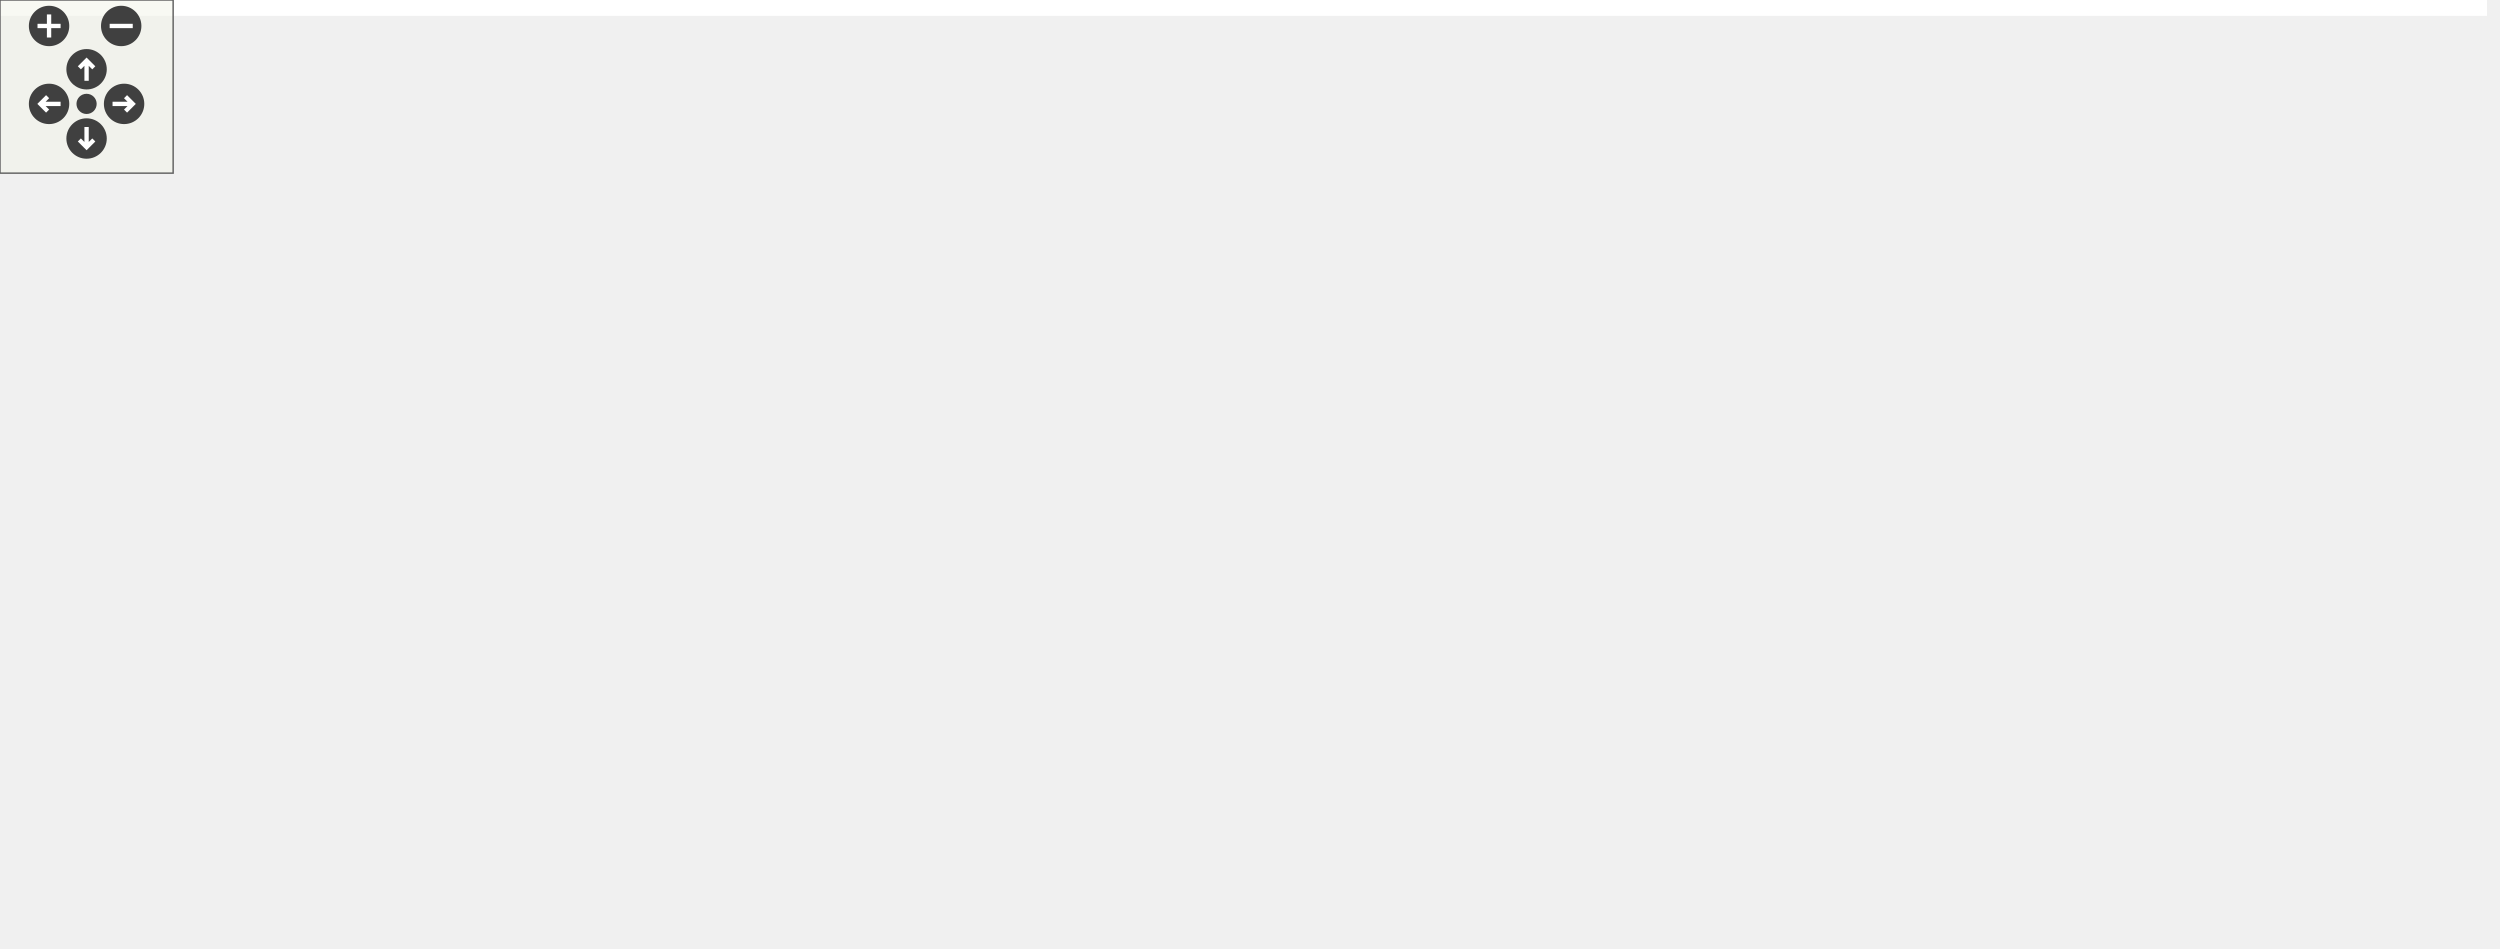
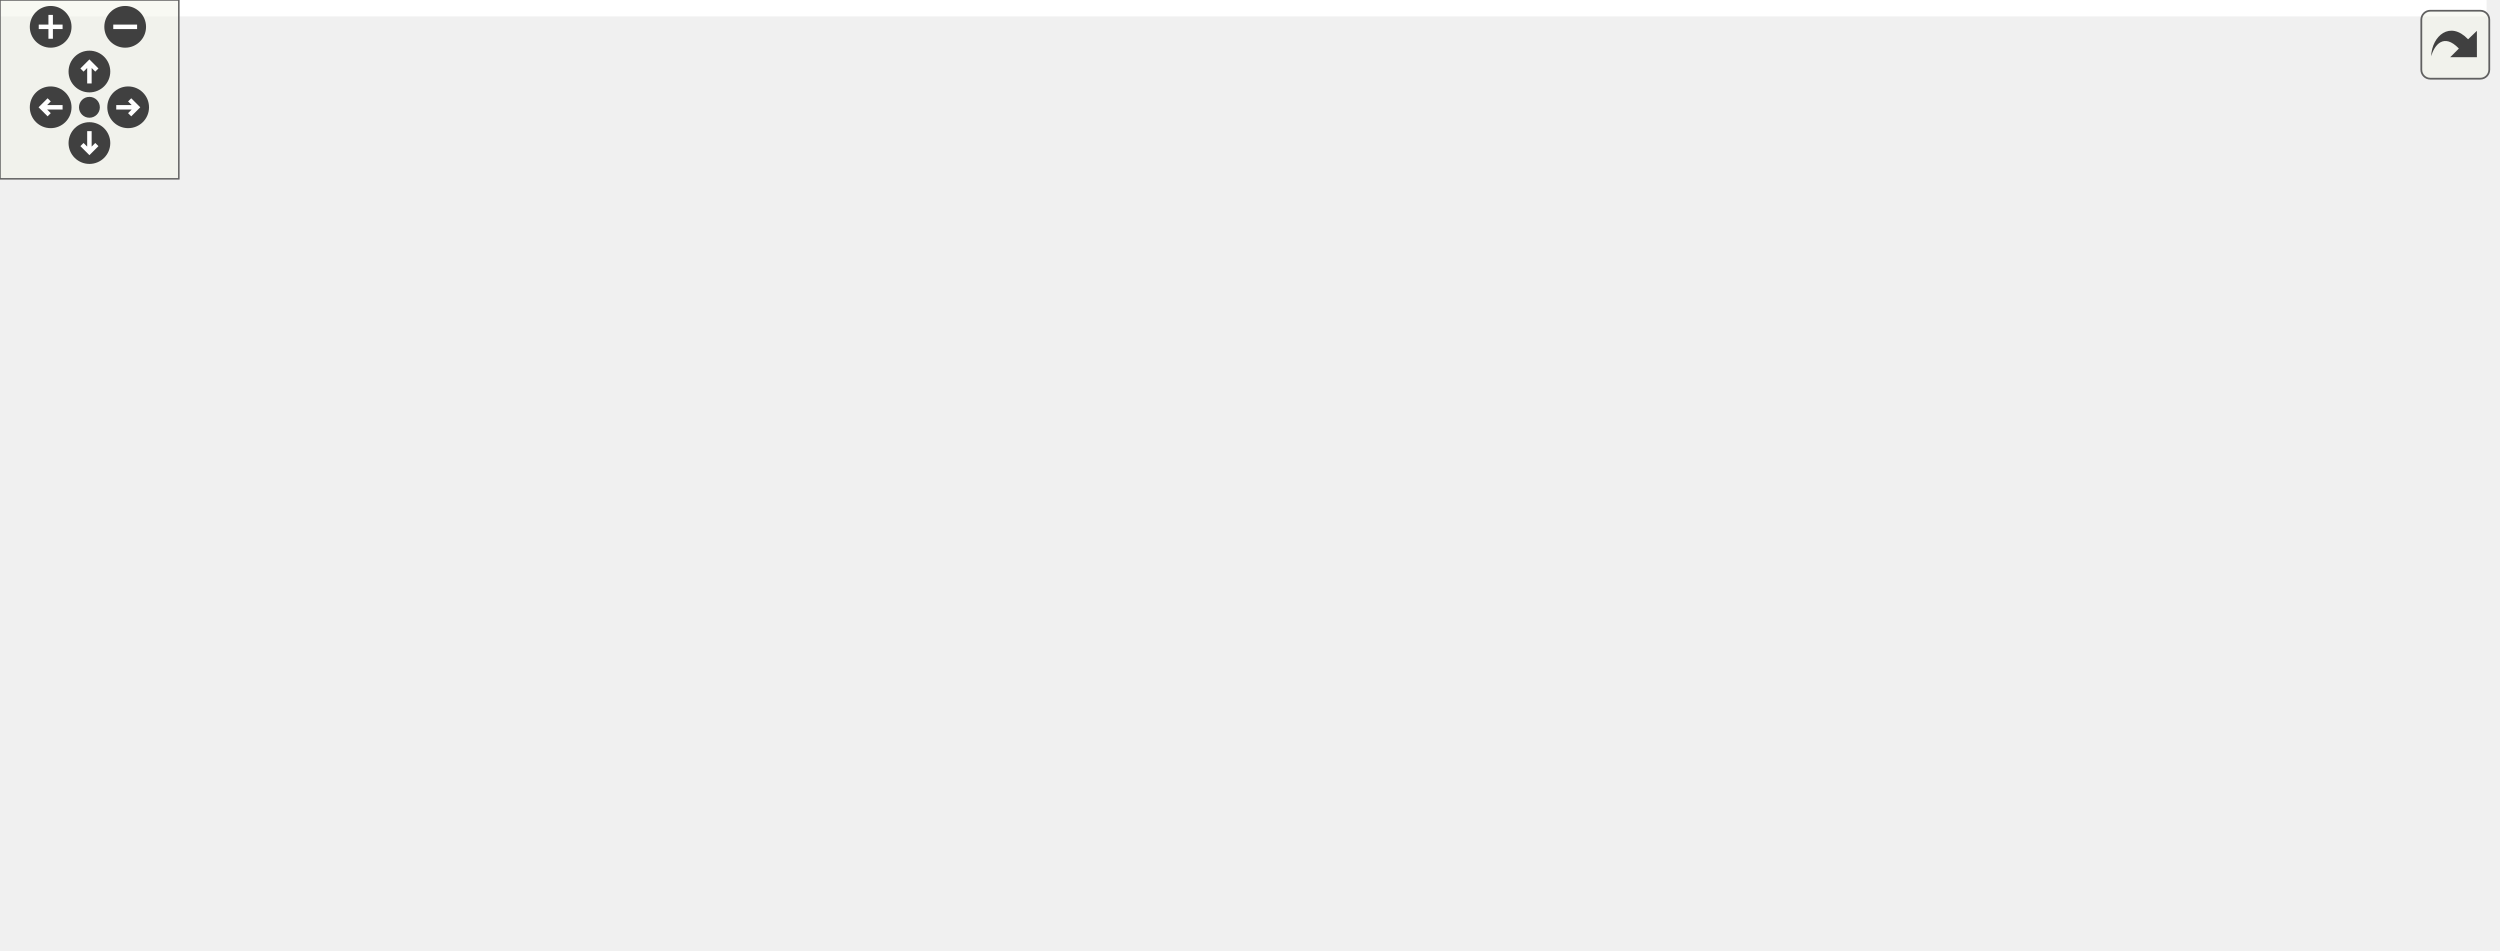
<svg xmlns="http://www.w3.org/2000/svg" xmlns:xlink="http://www.w3.org/1999/xlink" id="main" version="1.1" xml:space="preserve">
  <defs>
    <circle id="rim" cx="0" cy="0" r="7" />
    <circle id="rim2" cx="0" cy="0" r="3.5" />
    <g id="zoomPlus">
      <use xlink:href="#rim" fill="#404040">
        <set attributeName="fill" to="#808080" begin="zoomplus.mouseover" end="zoomplus.mouseout" />
      </use>
      <path d="M-4,0h8M0,-4v8" fill="none" stroke="white" stroke-width="1.5" pointer-events="none" />
    </g>
    <g id="zoomMin">
      <use xlink:href="#rim" fill="#404040">
        <set attributeName="fill" to="#808080" begin="zoomminus.mouseover" end="zoomminus.mouseout" />
      </use>
      <path d="M-4,0h8" fill="none" stroke="white" stroke-width="1.5" pointer-events="none" />
    </g>
    <g id="dirArrow">
      <path fill="none" stroke="white" stroke-width="1.5" d="M0,-3.0v7 M-2.5,-0.5L0,-3.0L2.5,-0.5" />
    </g>
    <g id="resetDef">
      <use xlink:href="#rim2" fill="#404040">
        <set attributeName="fill" to="#808080" begin="reset.mouseover" end="reset.mouseout" />
      </use>
    </g>
  </defs>
  <svg id="graph" class="graph">
    <g id="viewport">
-       <polygon fill="white" stroke="white" points="-4,5 -4,-268 861.319,-268 861.319,5 -4,5" />
+       <polygon fill="white" stroke="white" points="-4,5 -4,-258 833.794,-258 833.794,5 -4,5" />
      <g id="node1" class="node">
-         <polygon fill="#bfbfbf" stroke="black" points="97.819,-241 97.819,-263 224.819,-263 224.819,-241 97.819,-241" />
-         <text text-anchor="middle" x="161.319" y="-250" font-family="FreeSans" font-size="10.00">threadingenumerations.h</text>
+         <polygon fill="#bfbfbf" stroke="black" points="94.794,-233 94.794,-253 216.794,-253 216.794,-233 94.794,-233" />
+         <text text-anchor="middle" x="155.794" y="-240" font-family="FreeSans" font-size="10.00">threadingenumerations.h</text>
      </g>
      <g id="node3" class="node">
        <a xlink:href="dagframescheduler_8h.html" target="_top" xlink:title="This is the file that code using this library should include. It includes all the required components...">
-           <polygon fill="white" stroke="black" points="340.319,-1 340.319,-23 452.319,-23 452.319,-1 340.319,-1" />
-           <text text-anchor="middle" x="396.319" y="-10" font-family="FreeSans" font-size="10.00">dagframescheduler.h</text>
+           <polygon fill="white" stroke="black" points="331.794,-1 331.794,-21 437.794,-21 437.794,-1 331.794,-1" />
+           <text text-anchor="middle" x="384.794" y="-8" font-family="FreeSans" font-size="10.00">dagframescheduler.h</text>
        </a>
      </g>
      <g id="edge2" class="edge">
-         <path fill="none" stroke="midnightblue" d="M132.393,-235.761C75.627,-201.924 -40.272,-121.879 14.319,-60 35.516,-35.972 239.275,-21.009 340.217,-15.012" />
-         <polygon fill="midnightblue" stroke="midnightblue" points="130.887,-238.935 141.284,-240.971 134.426,-232.895 130.887,-238.935" />
+         <path fill="none" stroke="midnightblue" d="M128.321,-227.634C73.686,-195.212 -38.969,-117.87 13.794,-58 34.453,-34.559 233.819,-19.796 331.452,-13.914" />
+         <polygon fill="midnightblue" stroke="midnightblue" points="126.776,-230.784 137.177,-232.797 130.301,-224.737 126.776,-230.784" />
      </g>
      <g id="node5" class="node">
        <a xlink:href="workunit_8h.html" target="_top" xlink:title="This file has the definition of the workunit.">
-           <polygon fill="white" stroke="black" points="325.819,-181 325.819,-203 386.819,-203 386.819,-181 325.819,-181" />
-           <text text-anchor="middle" x="356.319" y="-190" font-family="FreeSans" font-size="10.00">workunit.h</text>
+           <polygon fill="white" stroke="black" points="314.794,-175 314.794,-195 374.794,-195 374.794,-175 314.794,-175" />
+           <text text-anchor="middle" x="344.794" y="-182" font-family="FreeSans" font-size="10.00">workunit.h</text>
        </a>
      </g>
      <g id="edge4" class="edge">
-         <path fill="none" stroke="midnightblue" d="M206.997,-237.945C243.519,-226.708 293.717,-211.262 325.592,-201.454" />
-         <polygon fill="midnightblue" stroke="midnightblue" points="205.613,-234.709 197.085,-240.995 207.672,-241.399 205.613,-234.709" />
+         <path fill="none" stroke="midnightblue" d="M198.306,-229.954C233.735,-219.082 283.318,-203.866 314.742,-194.222" />
+         <polygon fill="midnightblue" stroke="midnightblue" points="197.249,-226.617 188.715,-232.897 199.302,-233.309 197.249,-226.617" />
      </g>
      <g id="edge34" class="edge">
-         <path fill="none" stroke="midnightblue" d="M396.655,-180.452C414.558,-173.095 433.9,-161.551 444.319,-144 463.376,-111.897 458.606,-94.492 444.319,-60 438.005,-44.757 424.241,-31.83 413.064,-23.246" />
-         <polygon fill="midnightblue" stroke="midnightblue" points="395.046,-177.318 386.923,-184.121 397.515,-183.868 395.046,-177.318" />
+         <path fill="none" stroke="midnightblue" d="M384.661,-173.787C402.358,-166.605 421.482,-155.292 431.794,-138 450.006,-107.463 445.401,-90.849 431.794,-58 425.435,-42.648 411.359,-29.696 400.259,-21.301" />
+         <polygon fill="midnightblue" stroke="midnightblue" points="383.195,-170.599 375.042,-177.365 385.634,-177.16 383.195,-170.599" />
      </g>
      <g id="node7" class="node">
        <a xlink:href="asynchronousworkunit_8h.html" target="_top" xlink:title="Contains an interface for a kind of WorkUnit that loads or does other work even when the frame schedu...">
-           <polygon fill="white" stroke="black" points="512.819,-121 512.819,-143 635.819,-143 635.819,-121 512.819,-121" />
-           <text text-anchor="middle" x="574.319" y="-130" font-family="FreeSans" font-size="10.00">asynchronousworkunit.h</text>
+           <polygon fill="white" stroke="black" points="499.294,-117 499.294,-137 618.294,-137 618.294,-117 499.294,-117" />
+           <text text-anchor="middle" x="558.794" y="-124" font-family="FreeSans" font-size="10.00">asynchronousworkunit.h</text>
        </a>
      </g>
      <g id="edge6" class="edge">
-         <path fill="none" stroke="midnightblue" d="M396.842,-180.847C436.008,-170.067 495,-153.831 534.072,-143.077" />
-         <polygon fill="midnightblue" stroke="midnightblue" points="395.803,-177.503 387.09,-183.531 397.661,-184.252 395.803,-177.503" />
+         <path fill="none" stroke="midnightblue" d="M384.757,-174.169C423.971,-163.541 483.301,-147.461 521.551,-137.094" />
+         <polygon fill="midnightblue" stroke="midnightblue" points="383.737,-170.819 375.001,-176.813 385.569,-177.575 383.737,-170.819" />
      </g>
      <g id="node17" class="node">
        <a xlink:href="frameschedulerworkunits_8h.html" target="_top" xlink:title="This defines a number of workunits that are required for doing some tasks that the Framescheduler req...">
-           <polygon fill="white" stroke="black" points="82.319,-121 82.319,-143 218.319,-143 218.319,-121 82.319,-121" />
-           <text text-anchor="middle" x="150.319" y="-130" font-family="FreeSans" font-size="10.00">frameschedulerworkunits.h</text>
+           <polygon fill="white" stroke="black" points="80.294,-117 80.294,-137 211.294,-137 211.294,-117 80.294,-117" />
+           <text text-anchor="middle" x="145.794" y="-124" font-family="FreeSans" font-size="10.00">frameschedulerworkunits.h</text>
        </a>
      </g>
      <g id="edge18" class="edge">
-         <path fill="none" stroke="midnightblue" d="M315.533,-180.121C278.562,-169.352 224.487,-153.603 188.386,-143.087" />
-         <polygon fill="midnightblue" stroke="midnightblue" points="314.899,-183.581 325.479,-183.017 316.856,-176.861 314.899,-183.581" />
+         <path fill="none" stroke="midnightblue" d="M304.758,-173.331C268.282,-162.7 214.966,-147.161 180.322,-137.063" />
+         <polygon fill="midnightblue" stroke="midnightblue" points="303.99,-176.753 314.57,-176.191 305.949,-170.033 303.99,-176.753" />
      </g>
      <g id="node24" class="node">
        <a xlink:href="monopoly_8h.html" target="_top" xlink:title="Contains an interface for a kind of WorkUnit that consumes time on multiple thread.">
-           <polygon fill="white" stroke="black" points="279.319,-121 279.319,-143 347.319,-143 347.319,-121 279.319,-121" />
-           <text text-anchor="middle" x="313.319" y="-130" font-family="FreeSans" font-size="10.00">monopoly.h</text>
+           <polygon fill="white" stroke="black" points="270.294,-117 270.294,-137 335.294,-137 335.294,-117 270.294,-117" />
+           <text text-anchor="middle" x="302.794" y="-124" font-family="FreeSans" font-size="10.00">monopoly.h</text>
        </a>
      </g>
      <g id="edge26" class="edge">
-         <path fill="none" stroke="midnightblue" d="M342.499,-172.717C335.553,-163.025 327.376,-151.615 321.448,-143.343" />
-         <polygon fill="midnightblue" stroke="midnightblue" points="339.762,-174.906 348.432,-180.995 345.452,-170.828 339.762,-174.906" />
+         <path fill="none" stroke="midnightblue" d="M331.532,-166.686C324.531,-157.017 316.195,-145.506 310.309,-137.378" />
+         <polygon fill="midnightblue" stroke="midnightblue" points="328.778,-168.851 337.478,-174.897 334.448,-164.745 328.778,-168.851" />
      </g>
      <g id="node31" class="node">
        <a xlink:href="workunit_8cpp.html" target="_top" xlink:title="This file has the implementation of the Mezzanine::Threading::DefaultWorkUnit.">
-           <polygon fill="white" stroke="black" points="364.819,-121 364.819,-143 435.819,-143 435.819,-121 364.819,-121" />
-           <text text-anchor="middle" x="400.319" y="-130" font-family="FreeSans" font-size="10.00">workunit.cpp</text>
+           <polygon fill="white" stroke="black" points="352.294,-117 352.294,-137 423.294,-137 423.294,-117 352.294,-117" />
+           <text text-anchor="middle" x="387.794" y="-124" font-family="FreeSans" font-size="10.00">workunit.cpp</text>
        </a>
      </g>
      <g id="edge36" class="edge">
-         <path fill="none" stroke="midnightblue" d="M370.46,-172.717C377.567,-163.025 385.935,-151.615 392.001,-143.343" />
-         <polygon fill="midnightblue" stroke="midnightblue" points="367.48,-170.861 364.389,-180.995 373.125,-175.001 367.48,-170.861" />
+         <path fill="none" stroke="midnightblue" d="M358.372,-166.686C365.54,-157.017 374.074,-145.506 380.1,-137.378" />
+         <polygon fill="midnightblue" stroke="midnightblue" points="355.428,-164.78 352.284,-174.897 361.051,-168.949 355.428,-164.78" />
      </g>
      <g id="edge16" class="edge">
-         <path fill="none" stroke="midnightblue" d="M552.279,-114.617C532.919,-99.598 503.79,-77.6 477.319,-60 457.037,-46.515 432.924,-32.467 416.312,-23.079" />
-         <polygon fill="midnightblue" stroke="midnightblue" points="550.154,-117.399 560.191,-120.79 554.459,-111.879 550.154,-117.399" />
+         <path fill="none" stroke="midnightblue" d="M537.879,-110.694C519.114,-96.296 490.631,-75.009 464.794,-58 444.208,-44.448 419.654,-30.307 403.227,-21.122" />
+         <polygon fill="midnightblue" stroke="midnightblue" points="535.959,-113.633 546.015,-116.972 540.236,-108.091 535.959,-113.633" />
      </g>
      <g id="node9" class="node">
        <a xlink:href="asynchronousfileloadingworkunit_8h.html" target="_top" xlink:title="The declaration of the AsynchronousFileLoadWorkUnit a workunit that loads a listing of files asynchro...">
-           <polygon fill="white" stroke="black" points="681.319,-61 681.319,-83 851.319,-83 851.319,-61 681.319,-61" />
-           <text text-anchor="middle" x="766.319" y="-70" font-family="FreeSans" font-size="10.00">asynchronousfileloadingworkunit.h</text>
+           <polygon fill="white" stroke="black" points="662.294,-59 662.294,-79 823.294,-79 823.294,-59 662.294,-59" />
+           <text text-anchor="middle" x="742.794" y="-66" font-family="FreeSans" font-size="10.00">asynchronousfileloadingworkunit.h</text>
        </a>
      </g>
      <g id="edge8" class="edge">
-         <path fill="none" stroke="midnightblue" d="M619.249,-117.959C653.335,-107.308 699.538,-92.869 731.002,-83.037" />
-         <polygon fill="midnightblue" stroke="midnightblue" points="618.035,-114.672 609.535,-120.995 620.123,-121.353 618.035,-114.672" />
+         <path fill="none" stroke="midnightblue" d="M600.783,-113.764C634.217,-103.225 680.311,-88.696 710.803,-79.084" />
+         <polygon fill="midnightblue" stroke="midnightblue" points="599.33,-110.553 590.845,-116.897 601.434,-117.229 599.33,-110.553" />
      </g>
      <g id="node14" class="node">
        <a xlink:href="asynchronousworkunit_8cpp.html" target="_top" xlink:title="Contains very little actually.">
-           <polygon fill="white" stroke="black" points="529.319,-61 529.319,-83 663.319,-83 663.319,-61 529.319,-61" />
-           <text text-anchor="middle" x="596.319" y="-70" font-family="FreeSans" font-size="10.00">asynchronousworkunit.cpp</text>
+           <polygon fill="white" stroke="black" points="516.294,-59 516.294,-79 645.294,-79 645.294,-59 516.294,-59" />
+           <text text-anchor="middle" x="580.794" y="-66" font-family="FreeSans" font-size="10.00">asynchronousworkunit.cpp</text>
        </a>
      </g>
      <g id="edge14" class="edge">
-         <path fill="none" stroke="midnightblue" d="M581.828,-111.522C585.283,-102.098 589.251,-91.277 592.16,-83.343" />
-         <polygon fill="midnightblue" stroke="midnightblue" points="578.51,-110.401 578.354,-120.995 585.083,-112.811 578.51,-110.401" />
+         <path fill="none" stroke="midnightblue" d="M566.193,-107.493C569.763,-98.083 573.901,-87.174 576.858,-79.378" />
+         <polygon fill="midnightblue" stroke="midnightblue" points="562.9,-106.306 562.626,-116.897 569.445,-108.789 562.9,-106.306" />
      </g>
      <g id="edge12" class="edge">
-         <path fill="none" stroke="midnightblue" d="M688.278,-59.345C617.684,-47.897 515.439,-31.317 452.561,-21.12" />
-         <polygon fill="midnightblue" stroke="midnightblue" points="688.024,-62.849 698.455,-60.995 689.144,-55.939 688.024,-62.849" />
+         <path fill="none" stroke="midnightblue" d="M670.93,-57.357C602.03,-46.195 499.624,-29.604 437.83,-19.592" />
+         <polygon fill="midnightblue" stroke="midnightblue" points="670.413,-60.819 680.844,-58.963 671.533,-53.909 670.413,-60.819" />
      </g>
      <g id="node11" class="node">
        <a xlink:href="asynchronousfileloadingworkunit_8cpp.html" target="_top" xlink:title="The implemtation of the AsynchronousFileLoadWorkUnit a workunit that loads a listing of files asynchr...">
-           <polygon fill="white" stroke="black" points="676.319,-1 676.319,-23 856.319,-23 856.319,-1 676.319,-1" />
-           <text text-anchor="middle" x="766.319" y="-10" font-family="FreeSans" font-size="10.00">asynchronousfileloadingworkunit.cpp</text>
+           <polygon fill="white" stroke="black" points="656.794,-1 656.794,-21 828.794,-21 828.794,-1 656.794,-1" />
+           <text text-anchor="middle" x="742.794" y="-8" font-family="FreeSans" font-size="10.00">asynchronousfileloadingworkunit.cpp</text>
        </a>
      </g>
      <g id="edge10" class="edge">
-         <path fill="none" stroke="midnightblue" d="M766.319,-50.918C766.319,-41.639 766.319,-31.108 766.319,-23.343" />
-         <polygon fill="midnightblue" stroke="midnightblue" points="762.819,-50.995 766.319,-60.995 769.819,-50.995 762.819,-50.995" />
+         <path fill="none" stroke="midnightblue" d="M742.794,-48.89C742.794,-39.62 742.794,-29.008 742.794,-21.378" />
+         <polygon fill="midnightblue" stroke="midnightblue" points="739.294,-48.897 742.794,-58.897 746.294,-48.897 739.294,-48.897" />
      </g>
      <g id="edge20" class="edge">
-         <path fill="none" stroke="midnightblue" d="M85.137,-118.311C43.105,-106.567 0.396,-87.208 24.319,-60 44.824,-36.679 241.306,-21.462 340.133,-15.22" />
-         <polygon fill="midnightblue" stroke="midnightblue" points="84.351,-121.723 94.915,-120.917 86.154,-114.959 84.351,-121.723" />
+         <path fill="none" stroke="midnightblue" d="M84.038,-114.365C42.946,-103.215 0.455,-84.574 23.794,-58 43.787,-35.235 236.364,-20.204 331.769,-14.094" />
+         <polygon fill="midnightblue" stroke="midnightblue" points="83.302,-117.79 93.859,-116.903 85.053,-111.012 83.302,-117.79" />
      </g>
      <g id="node20" class="node">
        <a xlink:href="framescheduler_8cpp.html" target="_top" xlink:title="This is the core object implementation for this algorithm.">
-           <polygon fill="white" stroke="black" points="197.319,-61 197.319,-83 301.319,-83 301.319,-61 197.319,-61" />
-           <text text-anchor="middle" x="249.319" y="-70" font-family="FreeSans" font-size="10.00">framescheduler.cpp</text>
+           <polygon fill="white" stroke="black" points="190.294,-59 190.294,-79 291.294,-79 291.294,-59 190.294,-59" />
+           <text text-anchor="middle" x="240.794" y="-66" font-family="FreeSans" font-size="10.00">framescheduler.cpp</text>
        </a>
      </g>
      <g id="edge22" class="edge">
-         <path fill="none" stroke="midnightblue" d="M177.397,-115.589C194.409,-105.279 215.9,-92.254 230.941,-83.138" />
-         <polygon fill="midnightblue" stroke="midnightblue" points="175.215,-112.819 168.477,-120.995 178.843,-118.805 175.215,-112.819" />
+         <path fill="none" stroke="midnightblue" d="M171.104,-111.547C187.894,-101.297 209.454,-88.134 224.117,-79.182" />
+         <polygon fill="midnightblue" stroke="midnightblue" points="169.053,-108.699 162.342,-116.897 172.701,-114.674 169.053,-108.699" />
      </g>
      <g id="node22" class="node">
        <a xlink:href="frameschedulerworkunits_8cpp.html" target="_top" xlink:title="The implementation of any workunits the framescheduler needs to work correctly.">
-           <polygon fill="white" stroke="black" points="33.319,-61 33.319,-83 179.319,-83 179.319,-61 33.319,-61" />
-           <text text-anchor="middle" x="106.319" y="-70" font-family="FreeSans" font-size="10.00">frameschedulerworkunits.cpp</text>
+           <polygon fill="white" stroke="black" points="32.294,-59 32.294,-79 173.294,-79 173.294,-59 32.294,-59" />
+           <text text-anchor="middle" x="102.794" y="-66" font-family="FreeSans" font-size="10.00">frameschedulerworkunits.cpp</text>
        </a>
      </g>
      <g id="edge24" class="edge">
-         <path fill="none" stroke="midnightblue" d="M136.178,-112.717C129.07,-103.025 120.703,-91.615 114.637,-83.343" />
-         <polygon fill="midnightblue" stroke="midnightblue" points="133.512,-115.001 142.249,-120.995 139.157,-110.861 133.512,-115.001" />
+         <path fill="none" stroke="midnightblue" d="M132.216,-108.686C125.048,-99.017 116.514,-87.506 110.488,-79.378" />
+         <polygon fill="midnightblue" stroke="midnightblue" points="129.537,-110.949 138.304,-116.897 135.16,-106.78 129.537,-110.949" />
      </g>
      <g id="edge28" class="edge">
-         <path fill="none" stroke="midnightblue" d="M321.123,-111.505C327.327,-96.523 336.853,-76.096 348.319,-60 358.301,-45.986 372.51,-32.344 382.877,-23.208" />
-         <polygon fill="midnightblue" stroke="midnightblue" points="317.834,-110.302 317.375,-120.887 324.335,-112.899 317.834,-110.302" />
+         <path fill="none" stroke="midnightblue" d="M310.823,-107.21C317.103,-92.879 326.626,-73.4 337.794,-58 347.956,-43.987 362.345,-30.259 372.52,-21.294" />
+         <polygon fill="midnightblue" stroke="midnightblue" points="307.522,-106.03 306.846,-116.603 313.968,-108.759 307.522,-106.03" />
      </g>
      <g id="edge30" class="edge">
-         <path fill="none" stroke="midnightblue" d="M294.006,-113.894C283.411,-103.961 270.601,-91.952 261.418,-83.343" />
-         <polygon fill="midnightblue" stroke="midnightblue" points="291.891,-116.709 301.58,-120.995 296.679,-111.602 291.891,-116.709" />
+         <path fill="none" stroke="midnightblue" d="M284.472,-109.86C273.892,-99.962 260.931,-87.838 251.887,-79.378" />
+         <polygon fill="midnightblue" stroke="midnightblue" points="282.301,-112.622 291.995,-116.897 287.083,-107.51 282.301,-112.622" />
      </g>
      <g id="node28" class="node">
        <a xlink:href="monopoly_8cpp.html" target="_top" xlink:title="Contains the minimal implementation for the monopoly base class.">
-           <polygon fill="white" stroke="black" points="356.819,-61 356.819,-83 435.819,-83 435.819,-61 356.819,-61" />
-           <text text-anchor="middle" x="396.319" y="-70" font-family="FreeSans" font-size="10.00">monopoly.cpp</text>
+           <polygon fill="white" stroke="black" points="346.794,-59 346.794,-79 422.794,-79 422.794,-59 346.794,-59" />
+           <text text-anchor="middle" x="384.794" y="-66" font-family="FreeSans" font-size="10.00">monopoly.cpp</text>
        </a>
      </g>
      <g id="edge32" class="edge">
-         <path fill="none" stroke="midnightblue" d="M336.817,-115.013C350.949,-104.798 368.534,-92.085 380.911,-83.138" />
-         <polygon fill="midnightblue" stroke="midnightblue" points="334.596,-112.3 328.542,-120.995 338.697,-117.973 334.596,-112.3" />
+         <path fill="none" stroke="midnightblue" d="M325.45,-110.975C339.82,-100.811 357.977,-87.968 370.399,-79.182" />
+         <polygon fill="midnightblue" stroke="midnightblue" points="323.221,-108.265 317.077,-116.897 327.263,-113.98 323.221,-108.265" />
      </g>
    </g>
  </svg>
  <g id="navigator" transform="translate(0 0)" fill="#404254">
    <rect fill="#f2f5e9" fill-opacity="0.5" stroke="#606060" stroke-width=".5" x="0" y="0" width="60" height="60" />
    <use id="zoomplus" xlink:href="#zoomPlus" x="17" y="9" />
    <use id="zoomminus" xlink:href="#zoomMin" x="42" y="9" />
    <use id="reset" xlink:href="#resetDef" x="30" y="36" />
    <g id="arrowUp" xlink:href="#dirArrow" transform="translate(30 24)">
      <use xlink:href="#rim" fill="#404040">
        <set attributeName="fill" to="#808080" begin="arrowUp.mouseover" end="arrowUp.mouseout" />
      </use>
      <path fill="none" stroke="white" stroke-width="1.5" d="M0,-3.0v7 M-2.5,-0.5L0,-3.0L2.5,-0.5" />
    </g>
    <g id="arrowRight" xlink:href="#dirArrow" transform="rotate(90) translate(36 -43)">
      <use xlink:href="#rim" fill="#404040">
        <set attributeName="fill" to="#808080" begin="arrowRight.mouseover" end="arrowRight.mouseout" />
      </use>
      <path fill="none" stroke="white" stroke-width="1.5" d="M0,-3.0v7 M-2.5,-0.5L0,-3.0L2.5,-0.5" />
    </g>
    <g id="arrowDown" xlink:href="#dirArrow" transform="rotate(180) translate(-30 -48)">
      <use xlink:href="#rim" fill="#404040">
        <set attributeName="fill" to="#808080" begin="arrowDown.mouseover" end="arrowDown.mouseout" />
      </use>
      <path fill="none" stroke="white" stroke-width="1.5" d="M0,-3.0v7 M-2.5,-0.5L0,-3.0L2.5,-0.5" />
    </g>
    <g id="arrowLeft" xlink:href="#dirArrow" transform="rotate(270) translate(-36 17)">
      <use xlink:href="#rim" fill="#404040">
        <set attributeName="fill" to="#808080" begin="arrowLeft.mouseover" end="arrowLeft.mouseout" />
      </use>
      <path fill="none" stroke="white" stroke-width="1.5" d="M0,-3.0v7 M-2.5,-0.5L0,-3.0L2.5,-0.5" />
    </g>
  </g>
+   <svg viewBox="0 0 15 15" width="100%" height="30px" preserveAspectRatio="xMaxYMin meet">
+     <g id="arrow_out" transform="scale(0.3 0.3)">
+       <a xlink:href="threadingenumerations_8h__dep__incl_org.svg" target="_base">
+         <rect id="button" ry="5" rx="5" y="6" x="6" height="38" width="38" fill="#f2f5e9" fill-opacity="0.5" stroke="#606060" stroke-width="1.0" />
+         <path id="arrow" d="M 11.5,31.437 C 11.94,20.098 22.043,11.323 32.159,21.979 L 37.069,17.246 C 37.069,17.246 37.088,32 37.088,32 L 22.16,31.978 C 22.16,31.978 26.998,27.14 26.998,27.14 C 18.529,18.264 13.292,25.23 11.5,31.437 z" style="fill:#404040;" />
+       </a>
+     </g>
+   </svg>
</svg>
